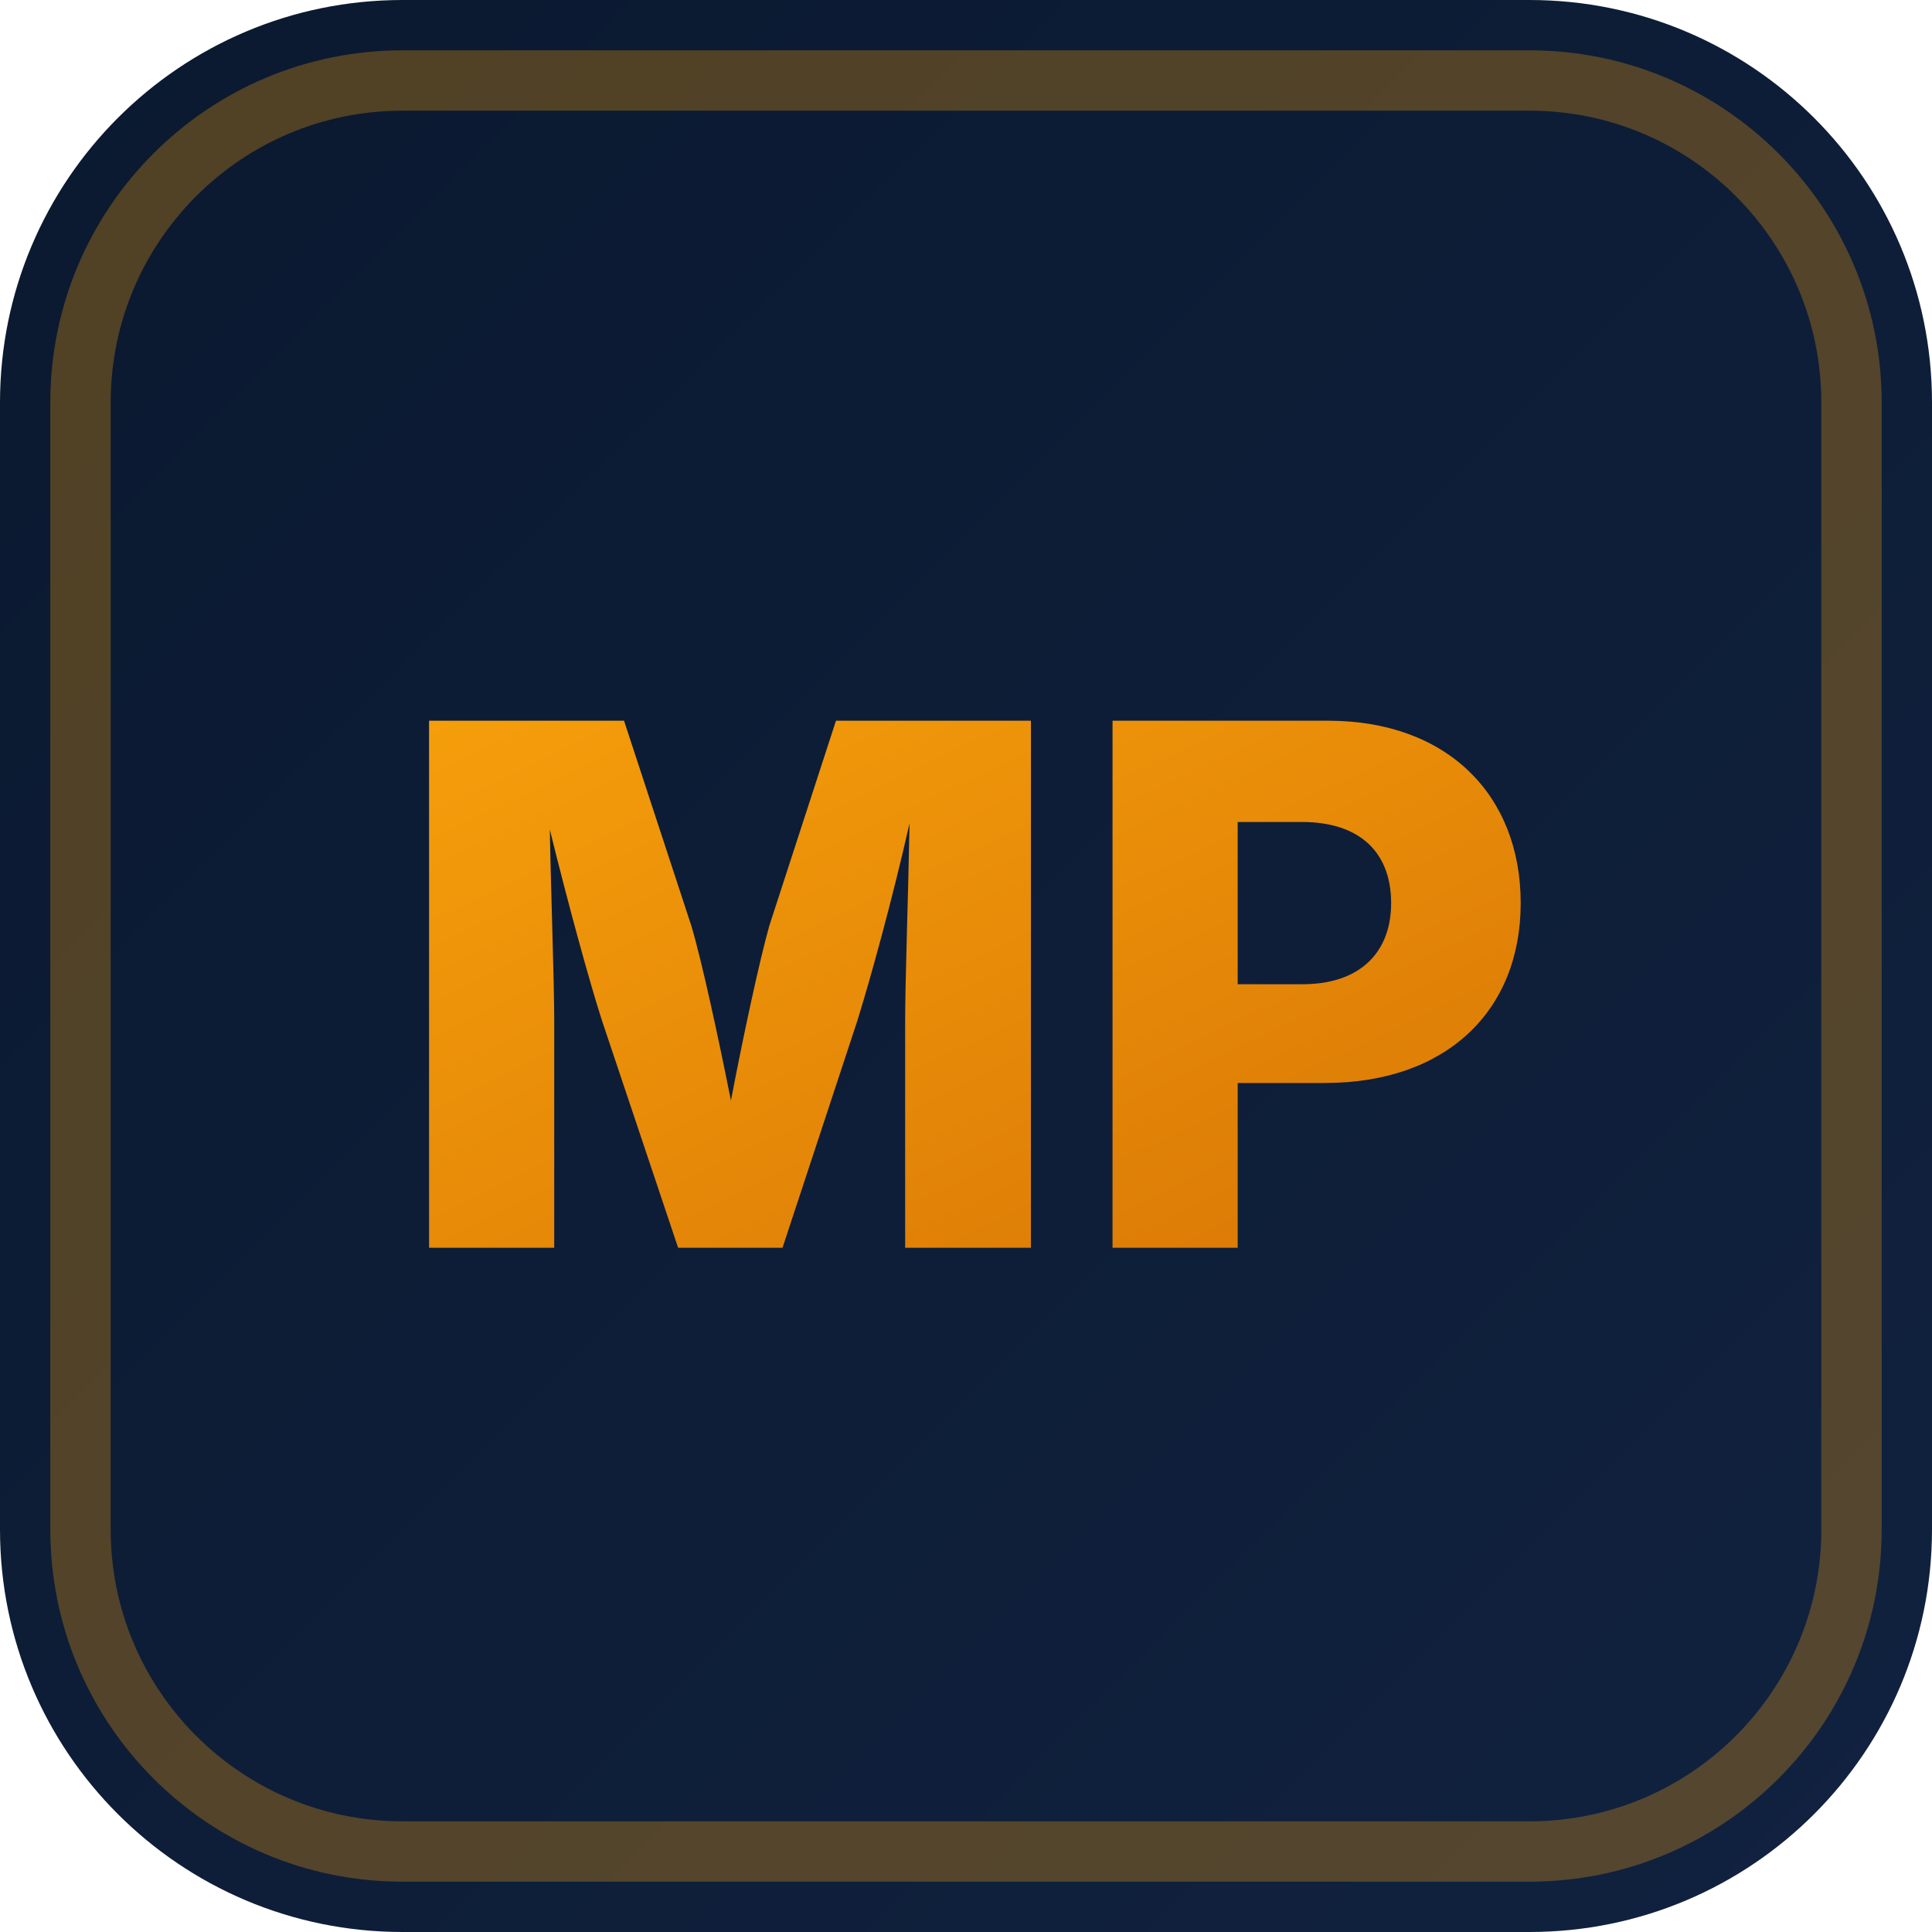
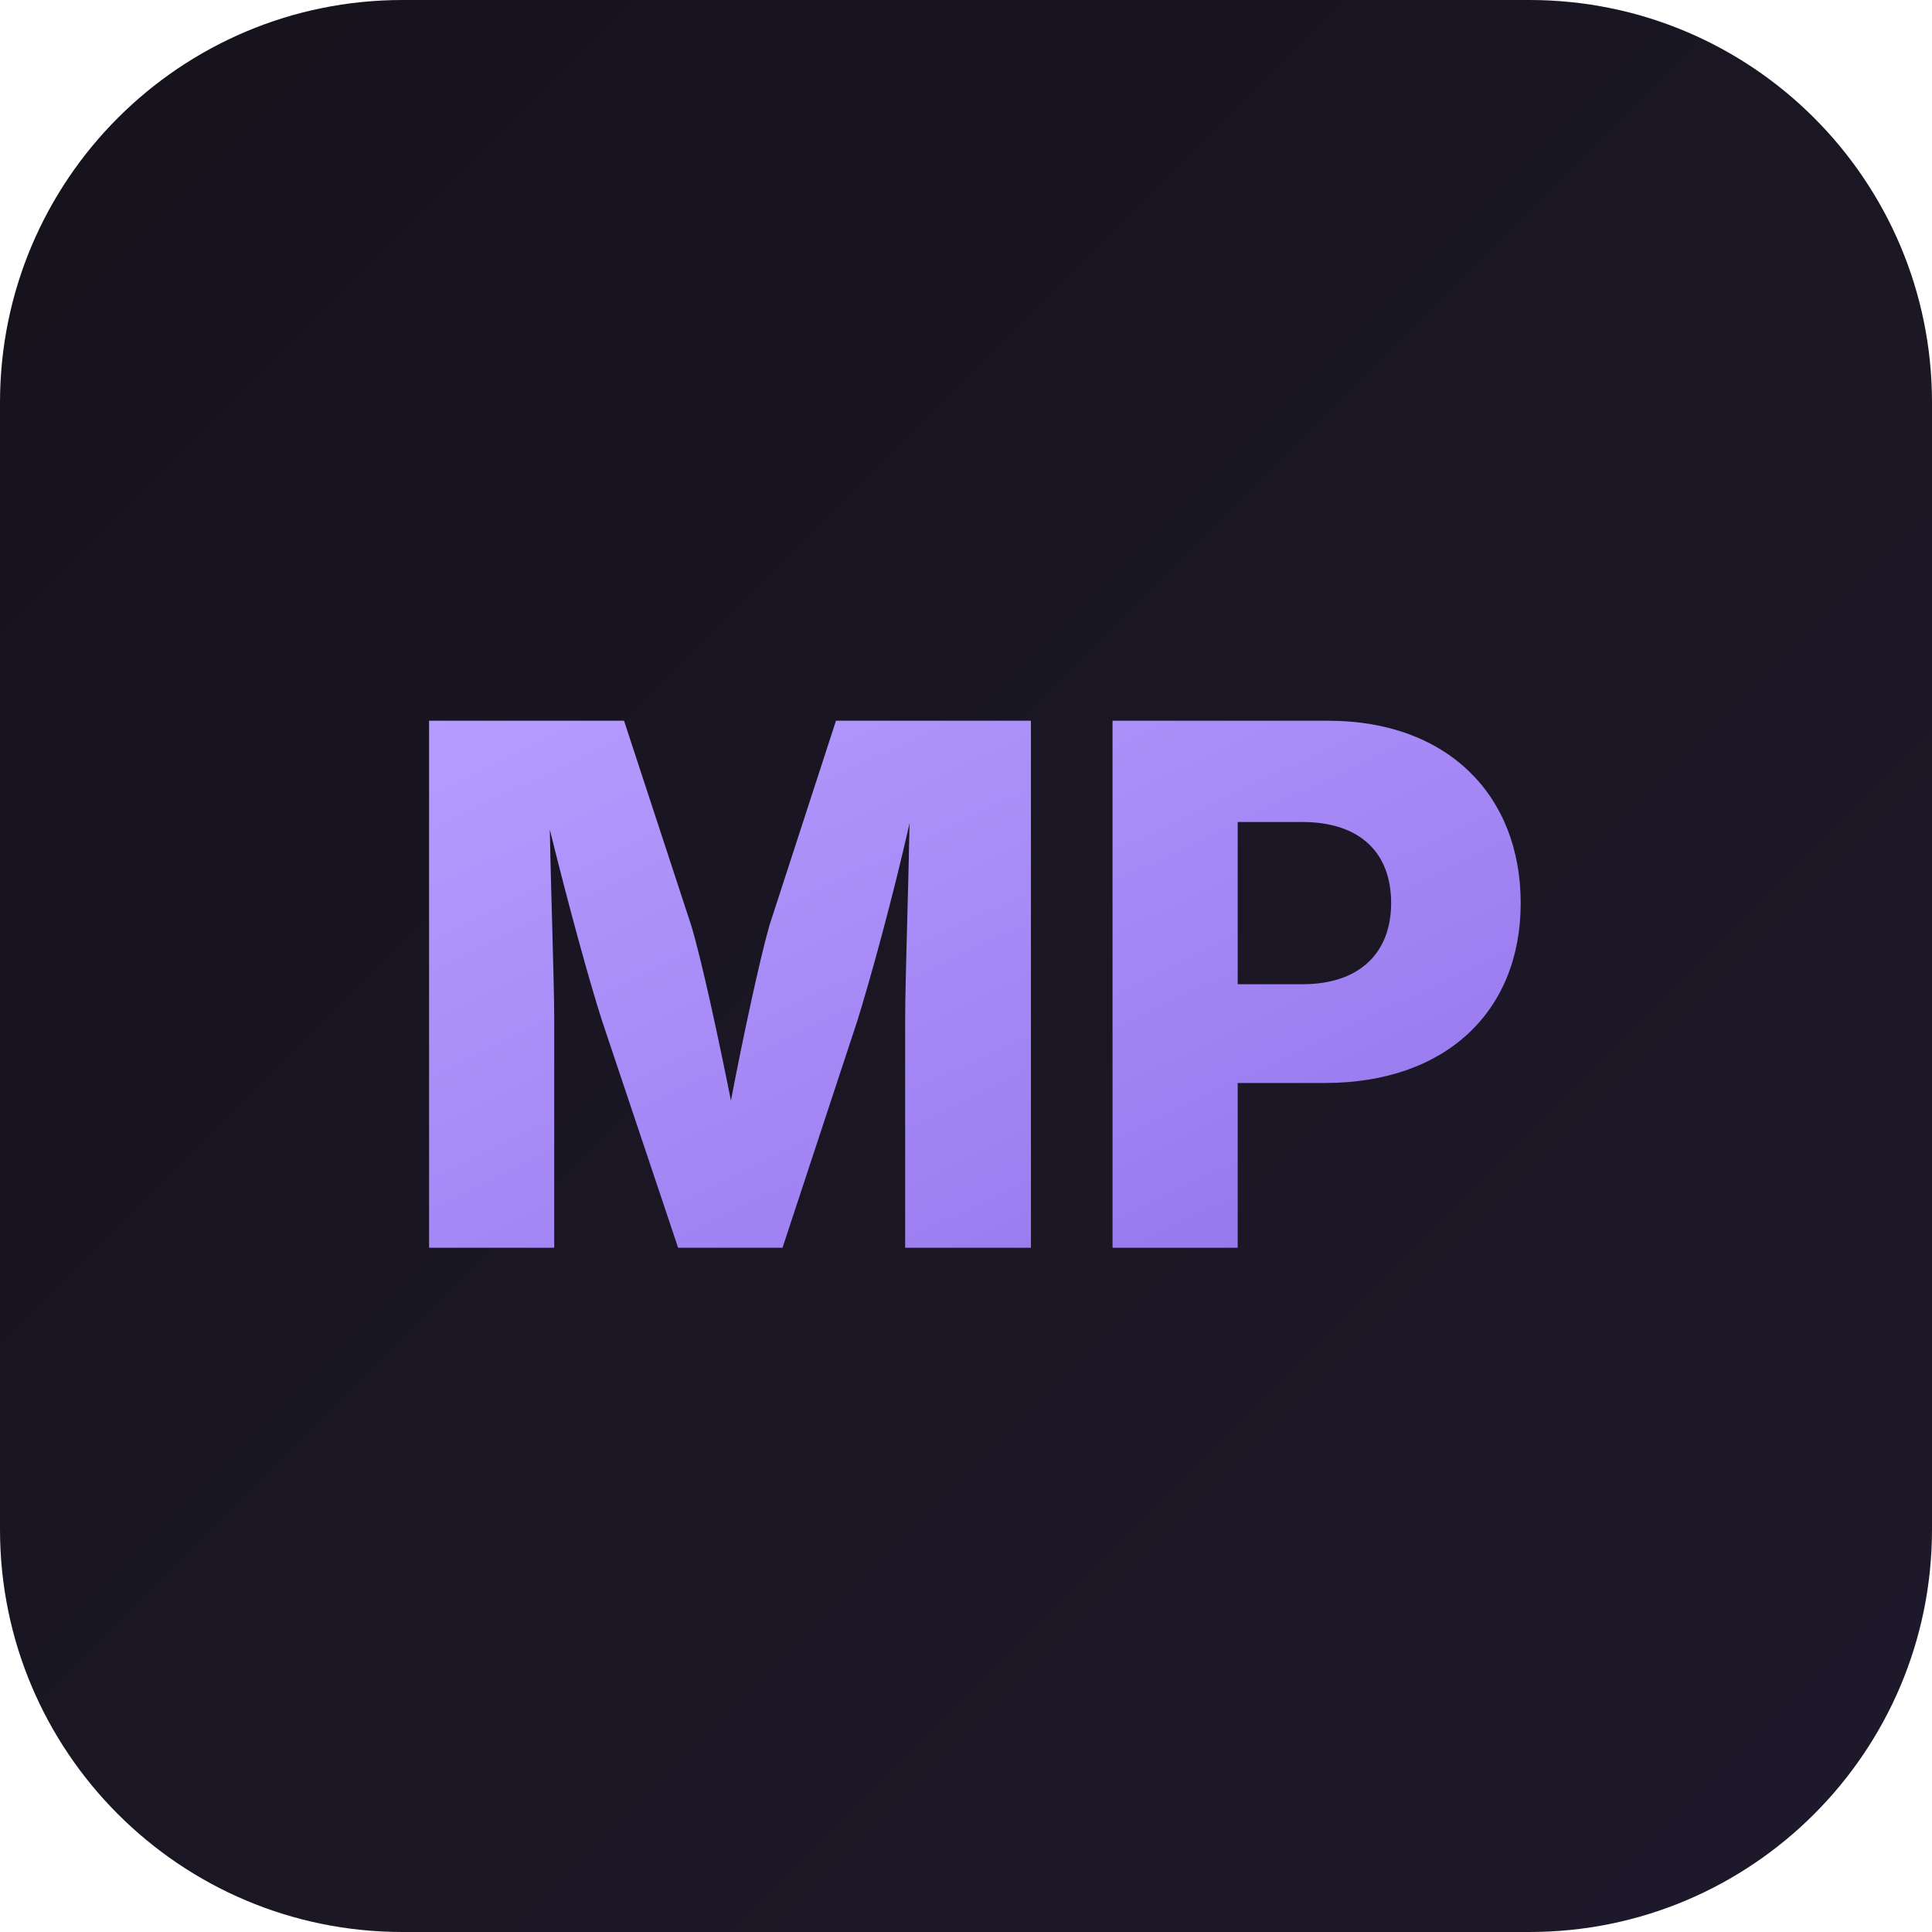
<svg xmlns="http://www.w3.org/2000/svg" viewBox="0 0 48 48">
  <defs>
    <linearGradient id="bg" x1="0" y1="0" x2="1" y2="1">
-       <stop offset="0%" stop-color="#0a192f" />
-       <stop offset="100%" stop-color="#112240" />
+       <stop offset="0%" stop-color="#15121c" />
+       <stop offset="100%" stop-color="#1f1a2b" />
    </linearGradient>
    <linearGradient id="txt" x1="0" y1="0" x2="1" y2="1">
-       <stop offset="0%" stop-color="#f59e0b" />
-       <stop offset="100%" stop-color="#d97706" />
+       <stop offset="0%" stop-color="#b69cff" />
+       <stop offset="100%" stop-color="#9474ec" />
    </linearGradient>
  </defs>
  <rect width="48" height="48" rx="10" fill="url(#bg)" />
-   <rect x="2" y="2" width="44" height="44" rx="8" fill="none" stroke="#f59e0b" stroke-width="1.5" stroke-opacity="0.3" />
  <text x="24" y="31" text-anchor="middle" font-family="Inter, system-ui, sans-serif" font-size="18" font-weight="800" fill="url(#txt)">MP</text>
</svg>
